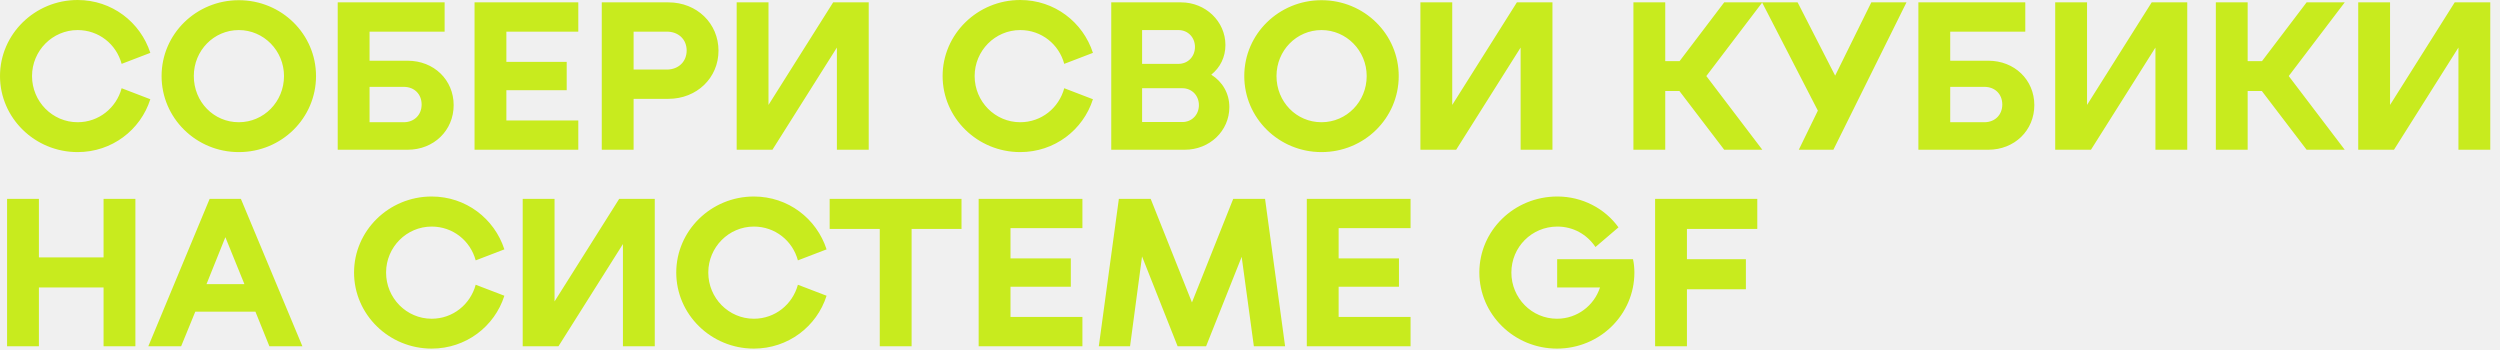
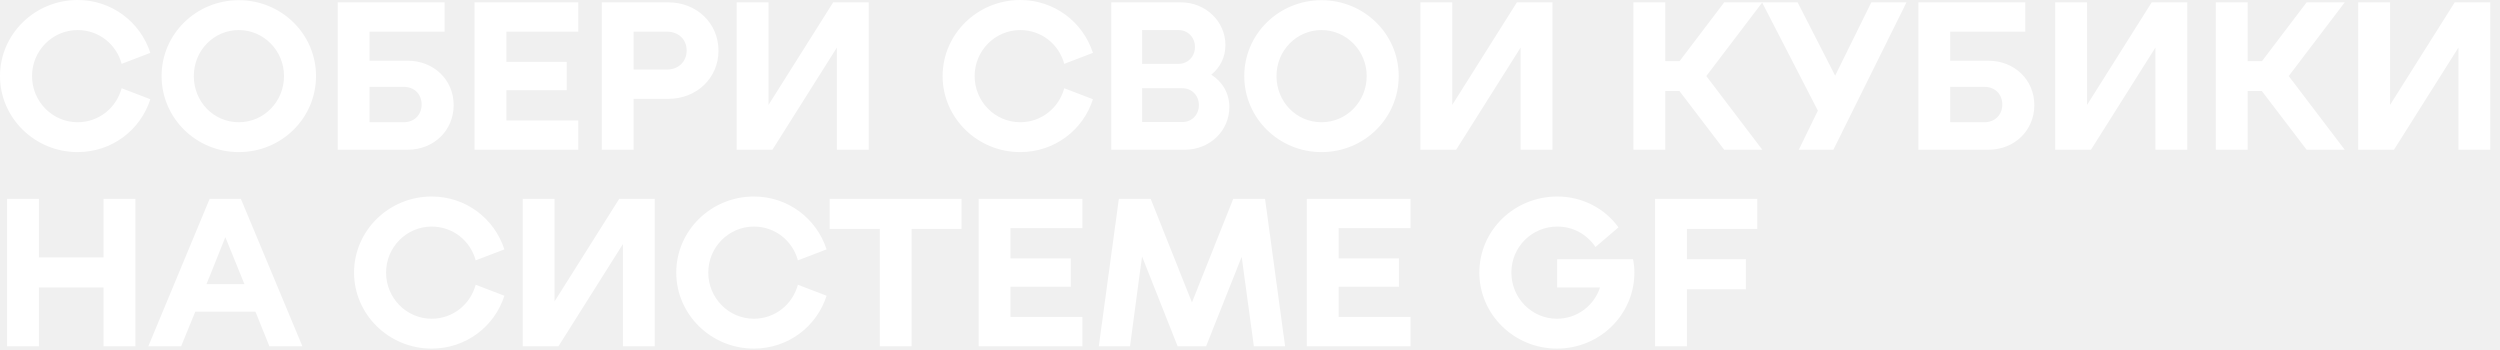
<svg xmlns="http://www.w3.org/2000/svg" width="229" height="32" viewBox="0 0 229 32" fill="none">
-   <path d="M7.11 13.932C3.186 13.932 -2.28853e-05 10.8 -2.28853e-05 6.966C-2.28853e-05 3.132 3.186 9.25112e-08 7.11 9.25112e-08C10.242 9.25112e-08 12.852 2.016 13.77 4.842L11.142 5.85C10.656 4.05 9.054 2.754 7.11 2.754C4.806 2.754 2.934 4.644 2.934 6.966C2.934 9.306 4.806 11.196 7.11 11.196C9.054 11.196 10.656 9.882 11.142 8.082L13.77 9.09C12.87 11.916 10.242 13.932 7.11 13.932ZM21.875 13.932C17.969 13.932 14.801 10.818 14.801 6.966C14.801 3.114 17.969 0.018 21.875 0.018C25.799 0.018 28.948 3.132 28.948 6.966C28.948 10.818 25.799 13.932 21.875 13.932ZM21.875 11.196C24.178 11.196 26.015 9.306 26.015 6.966C26.015 4.644 24.16 2.754 21.875 2.754C19.588 2.754 17.753 4.626 17.753 6.966C17.753 9.324 19.57 11.196 21.875 11.196ZM33.851 5.562H37.343C39.737 5.562 41.555 7.308 41.555 9.63C41.555 11.952 39.737 13.716 37.343 13.716H30.935V0.216H40.727V2.898H33.851V5.562ZM33.851 11.196H36.983C37.937 11.196 38.621 10.53 38.621 9.576C38.621 8.622 37.955 7.956 36.983 7.956H33.851V11.196ZM43.468 0.216H52.972V2.898H46.384V5.67H51.91V8.262H46.384V11.034H52.972V13.716H43.468V0.216ZM55.122 0.216H61.224C63.834 0.216 65.814 2.142 65.814 4.644C65.814 7.128 63.834 9.054 61.224 9.054H58.038V13.716H55.122V0.216ZM58.038 6.372H61.08C62.142 6.372 62.898 5.652 62.898 4.626C62.898 3.6 62.142 2.898 61.08 2.898H58.038V6.372ZM67.479 13.716V0.216H70.395V9.612L76.317 0.216H79.575V13.716H76.659V4.356L70.755 13.716H67.479ZM93.453 13.932C89.529 13.932 86.343 10.8 86.343 6.966C86.343 3.132 89.529 9.25112e-08 93.453 9.25112e-08C96.585 9.25112e-08 99.195 2.016 100.113 4.842L97.485 5.85C96.999 4.05 95.397 2.754 93.453 2.754C91.149 2.754 89.277 4.644 89.277 6.966C89.277 9.306 91.149 11.196 93.453 11.196C95.397 11.196 96.999 9.882 97.485 8.082L100.113 9.09C99.213 11.916 96.585 13.932 93.453 13.932ZM110.953 6.84C111.979 7.488 112.609 8.55 112.609 9.81C112.609 11.988 110.809 13.716 108.523 13.716H101.791V0.216H108.181C110.431 0.216 112.249 1.962 112.249 4.122C112.249 5.238 111.763 6.192 110.953 6.84ZM109.459 4.302C109.459 3.42 108.811 2.754 107.947 2.754H104.617V5.85H107.947C108.811 5.85 109.459 5.184 109.459 4.302ZM104.617 11.178H108.307C109.171 11.178 109.819 10.512 109.819 9.63C109.819 8.748 109.171 8.082 108.307 8.082H104.617V11.178ZM121.049 13.932C117.143 13.932 113.975 10.818 113.975 6.966C113.975 3.114 117.143 0.018 121.049 0.018C124.973 0.018 128.123 3.132 128.123 6.966C128.123 10.818 124.973 13.932 121.049 13.932ZM121.049 11.196C123.353 11.196 125.189 9.306 125.189 6.966C125.189 4.644 123.335 2.754 121.049 2.754C118.763 2.754 116.927 4.626 116.927 6.966C116.927 9.324 118.745 11.196 121.049 11.196ZM130.109 13.716V0.216H133.025V9.612L138.947 0.216H142.205V13.716H139.289V4.356L133.385 13.716H130.109ZM153.851 5.598L157.937 0.216H161.429L156.299 6.966L161.429 13.716H157.937L153.833 8.334H152.537V13.716H149.621V0.216H152.537V5.598H153.851ZM166.516 10.134L161.404 0.216H164.662L168.1 6.93L171.412 0.216H174.634L167.938 13.716H164.77L166.516 10.134ZM178.64 5.562H182.132C184.526 5.562 186.344 7.308 186.344 9.63C186.344 11.952 184.526 13.716 182.132 13.716H175.724V0.216H185.516V2.898H178.64V5.562ZM178.64 11.196H181.772C182.726 11.196 183.41 10.53 183.41 9.576C183.41 8.622 182.744 7.956 181.772 7.956H178.64V11.196ZM188.257 13.716V0.216H191.173V9.612L197.095 0.216H200.353V13.716H197.437V4.356L191.533 13.716H188.257ZM207.2 5.598L211.286 0.216H214.778L209.648 6.966L214.778 13.716H211.286L207.182 8.334H205.886V13.716H202.97V0.216H205.886V5.598H207.2ZM216.013 13.716V0.216H218.929V9.612L224.851 0.216H228.109V13.716H225.193V4.356L219.289 13.716H216.013ZM0.648 18.216H3.564V23.58H9.486V18.216H12.402V31.716H9.486V26.334H3.564V31.716H0.648V18.216ZM13.587 31.716L19.203 18.216H22.065L27.699 31.716H24.675L23.397 28.548H17.889L16.593 31.716H13.587ZM18.915 26.028H22.389L20.643 21.726L18.915 26.028ZM39.541 31.932C35.617 31.932 32.431 28.8 32.431 24.966C32.431 21.132 35.617 18 39.541 18C42.673 18 45.283 20.016 46.201 22.842L43.573 23.85C43.087 22.05 41.485 20.754 39.541 20.754C37.237 20.754 35.365 22.644 35.365 24.966C35.365 27.306 37.237 29.196 39.541 29.196C41.485 29.196 43.087 27.882 43.573 26.082L46.201 27.09C45.301 29.916 42.673 31.932 39.541 31.932ZM47.88 31.716V18.216H50.796V27.612L56.718 18.216H59.976V31.716H57.06V22.356L51.156 31.716H47.88ZM69.055 31.932C65.131 31.932 61.945 28.8 61.945 24.966C61.945 21.132 65.131 18 69.055 18C72.186 18 74.796 20.016 75.715 22.842L73.087 23.85C72.6 22.05 70.999 20.754 69.055 20.754C66.751 20.754 64.879 22.644 64.879 24.966C64.879 27.306 66.751 29.196 69.055 29.196C70.999 29.196 72.6 27.882 73.087 26.082L75.715 27.09C74.814 29.916 72.186 31.932 69.055 31.932ZM80.587 31.716V20.97H75.997V18.216H88.075V20.97H83.503V31.716H80.587ZM89.645 18.216H99.149V20.898H92.561V23.67H98.087V26.262H92.561V29.034H99.149V31.716H89.645V18.216ZM115.879 18.216L117.715 31.716H114.853L113.737 23.526L110.479 31.716H107.869L104.611 23.49L103.513 31.716H100.651L102.487 18.216H105.403L109.183 27.702L112.963 18.216H115.879ZM119.703 18.216H129.207V20.898H122.619V23.67H128.145V26.262H122.619V29.034H129.207V31.716H119.703V18.216ZM146.56 26.334H142.636V23.742H149.584C149.674 24.156 149.71 24.57 149.71 24.966C149.71 28.818 146.542 31.932 142.618 31.932C138.694 31.932 135.508 28.8 135.508 24.966C135.508 21.114 138.694 18 142.654 18C144.94 18 147.01 19.098 148.252 20.826L146.146 22.626C145.354 21.456 144.094 20.754 142.654 20.754C140.314 20.754 138.442 22.626 138.442 24.966C138.442 27.306 140.314 29.196 142.618 29.196C144.472 29.196 146.02 27.99 146.56 26.334ZM160.967 18.216V20.97H154.523V23.742H159.923V26.496H154.523V31.716H151.607V18.216H160.967Z" fill="#C8EB1E" />
+   <path d="M7.11 13.932C3.186 13.932 -2.28853e-05 10.8 -2.28853e-05 6.966C-2.28853e-05 3.132 3.186 9.25112e-08 7.11 9.25112e-08C10.242 9.25112e-08 12.852 2.016 13.77 4.842L11.142 5.85C10.656 4.05 9.054 2.754 7.11 2.754C4.806 2.754 2.934 4.644 2.934 6.966C2.934 9.306 4.806 11.196 7.11 11.196C9.054 11.196 10.656 9.882 11.142 8.082L13.77 9.09C12.87 11.916 10.242 13.932 7.11 13.932ZM21.875 13.932C17.969 13.932 14.801 10.818 14.801 6.966C14.801 3.114 17.969 0.018 21.875 0.018C25.799 0.018 28.948 3.132 28.948 6.966C28.948 10.818 25.799 13.932 21.875 13.932ZM21.875 11.196C24.178 11.196 26.015 9.306 26.015 6.966C26.015 4.644 24.16 2.754 21.875 2.754C19.588 2.754 17.753 4.626 17.753 6.966C17.753 9.324 19.57 11.196 21.875 11.196ZM33.851 5.562H37.343C39.737 5.562 41.555 7.308 41.555 9.63C41.555 11.952 39.737 13.716 37.343 13.716H30.935V0.216H40.727V2.898H33.851V5.562ZM33.851 11.196H36.983C37.937 11.196 38.621 10.53 38.621 9.576C38.621 8.622 37.955 7.956 36.983 7.956H33.851V11.196ZM43.468 0.216H52.972V2.898H46.384V5.67H51.91V8.262H46.384V11.034H52.972V13.716H43.468V0.216ZM55.122 0.216H61.224C63.834 0.216 65.814 2.142 65.814 4.644C65.814 7.128 63.834 9.054 61.224 9.054H58.038V13.716H55.122V0.216ZM58.038 6.372H61.08C62.142 6.372 62.898 5.652 62.898 4.626C62.898 3.6 62.142 2.898 61.08 2.898H58.038V6.372ZM67.479 13.716V0.216H70.395V9.612L76.317 0.216H79.575V13.716H76.659V4.356L70.755 13.716H67.479ZM93.453 13.932C89.529 13.932 86.343 10.8 86.343 6.966C86.343 3.132 89.529 9.25112e-08 93.453 9.25112e-08C96.585 9.25112e-08 99.195 2.016 100.113 4.842L97.485 5.85C96.999 4.05 95.397 2.754 93.453 2.754C91.149 2.754 89.277 4.644 89.277 6.966C89.277 9.306 91.149 11.196 93.453 11.196C95.397 11.196 96.999 9.882 97.485 8.082L100.113 9.09C99.213 11.916 96.585 13.932 93.453 13.932ZM110.953 6.84C111.979 7.488 112.609 8.55 112.609 9.81C112.609 11.988 110.809 13.716 108.523 13.716H101.791V0.216H108.181C110.431 0.216 112.249 1.962 112.249 4.122C112.249 5.238 111.763 6.192 110.953 6.84ZM109.459 4.302C109.459 3.42 108.811 2.754 107.947 2.754H104.617V5.85H107.947C108.811 5.85 109.459 5.184 109.459 4.302ZM104.617 11.178H108.307C109.171 11.178 109.819 10.512 109.819 9.63C109.819 8.748 109.171 8.082 108.307 8.082H104.617V11.178ZM121.049 13.932C117.143 13.932 113.975 10.818 113.975 6.966C113.975 3.114 117.143 0.018 121.049 0.018C124.973 0.018 128.123 3.132 128.123 6.966C128.123 10.818 124.973 13.932 121.049 13.932ZM121.049 11.196C123.353 11.196 125.189 9.306 125.189 6.966C125.189 4.644 123.335 2.754 121.049 2.754C118.763 2.754 116.927 4.626 116.927 6.966C116.927 9.324 118.745 11.196 121.049 11.196ZM130.109 13.716V0.216H133.025V9.612L138.947 0.216H142.205V13.716H139.289V4.356L133.385 13.716H130.109ZM153.851 5.598L157.937 0.216H161.429L156.299 6.966L161.429 13.716H157.937L153.833 8.334H152.537V13.716H149.621V0.216H152.537V5.598H153.851ZM166.516 10.134L161.404 0.216H164.662L168.1 6.93L171.412 0.216H174.634L167.938 13.716H164.77L166.516 10.134ZM178.64 5.562H182.132C184.526 5.562 186.344 7.308 186.344 9.63C186.344 11.952 184.526 13.716 182.132 13.716H175.724V0.216H185.516V2.898H178.64V5.562ZM178.64 11.196H181.772C182.726 11.196 183.41 10.53 183.41 9.576C183.41 8.622 182.744 7.956 181.772 7.956H178.64V11.196ZM188.257 13.716V0.216H191.173V9.612L197.095 0.216H200.353V13.716H197.437V4.356L191.533 13.716H188.257ZM207.2 5.598L211.286 0.216H214.778L209.648 6.966L214.778 13.716H211.286L207.182 8.334H205.886V13.716H202.97V0.216H205.886V5.598H207.2ZM216.013 13.716V0.216H218.929V9.612L224.851 0.216H228.109V13.716H225.193V4.356L219.289 13.716H216.013ZM0.648 18.216H3.564V23.58H9.486V18.216H12.402V31.716H9.486V26.334H3.564V31.716H0.648V18.216ZM13.587 31.716L19.203 18.216H22.065L27.699 31.716H24.675L23.397 28.548H17.889L16.593 31.716H13.587ZM18.915 26.028H22.389L20.643 21.726L18.915 26.028ZM39.541 31.932C35.617 31.932 32.431 28.8 32.431 24.966C32.431 21.132 35.617 18 39.541 18C42.673 18 45.283 20.016 46.201 22.842L43.573 23.85C43.087 22.05 41.485 20.754 39.541 20.754C37.237 20.754 35.365 22.644 35.365 24.966C35.365 27.306 37.237 29.196 39.541 29.196C41.485 29.196 43.087 27.882 43.573 26.082L46.201 27.09C45.301 29.916 42.673 31.932 39.541 31.932ZM47.88 31.716V18.216H50.796V27.612L56.718 18.216H59.976V31.716H57.06V22.356L51.156 31.716H47.88ZM69.055 31.932C65.131 31.932 61.945 28.8 61.945 24.966C61.945 21.132 65.131 18 69.055 18C72.186 18 74.796 20.016 75.715 22.842L73.087 23.85C72.6 22.05 70.999 20.754 69.055 20.754C66.751 20.754 64.879 22.644 64.879 24.966C64.879 27.306 66.751 29.196 69.055 29.196C70.999 29.196 72.6 27.882 73.087 26.082L75.715 27.09C74.814 29.916 72.186 31.932 69.055 31.932ZM80.587 31.716V20.97H75.997V18.216H88.075V20.97H83.503V31.716H80.587ZM89.645 18.216H99.149V20.898H92.561V23.67H98.087V26.262H92.561V29.034H99.149V31.716H89.645V18.216ZM115.879 18.216L117.715 31.716H114.853L113.737 23.526L110.479 31.716H107.869L104.611 23.49L103.513 31.716H100.651L102.487 18.216H105.403L109.183 27.702L112.963 18.216H115.879ZM119.703 18.216H129.207V20.898H122.619V23.67H128.145V26.262H122.619V29.034H129.207V31.716H119.703V18.216ZM146.56 26.334H142.636V23.742H149.584C149.674 24.156 149.71 24.57 149.71 24.966C149.71 28.818 146.542 31.932 142.618 31.932C138.694 31.932 135.508 28.8 135.508 24.966C135.508 21.114 138.694 18 142.654 18C144.94 18 147.01 19.098 148.252 20.826L146.146 22.626C145.354 21.456 144.094 20.754 142.654 20.754C140.314 20.754 138.442 22.626 138.442 24.966C138.442 27.306 140.314 29.196 142.618 29.196C144.472 29.196 146.02 27.99 146.56 26.334ZM160.967 18.216V20.97H154.523V23.742H159.923V26.496H154.523V31.716H151.607V18.216H160.967Z" fill="white" />
</svg>
